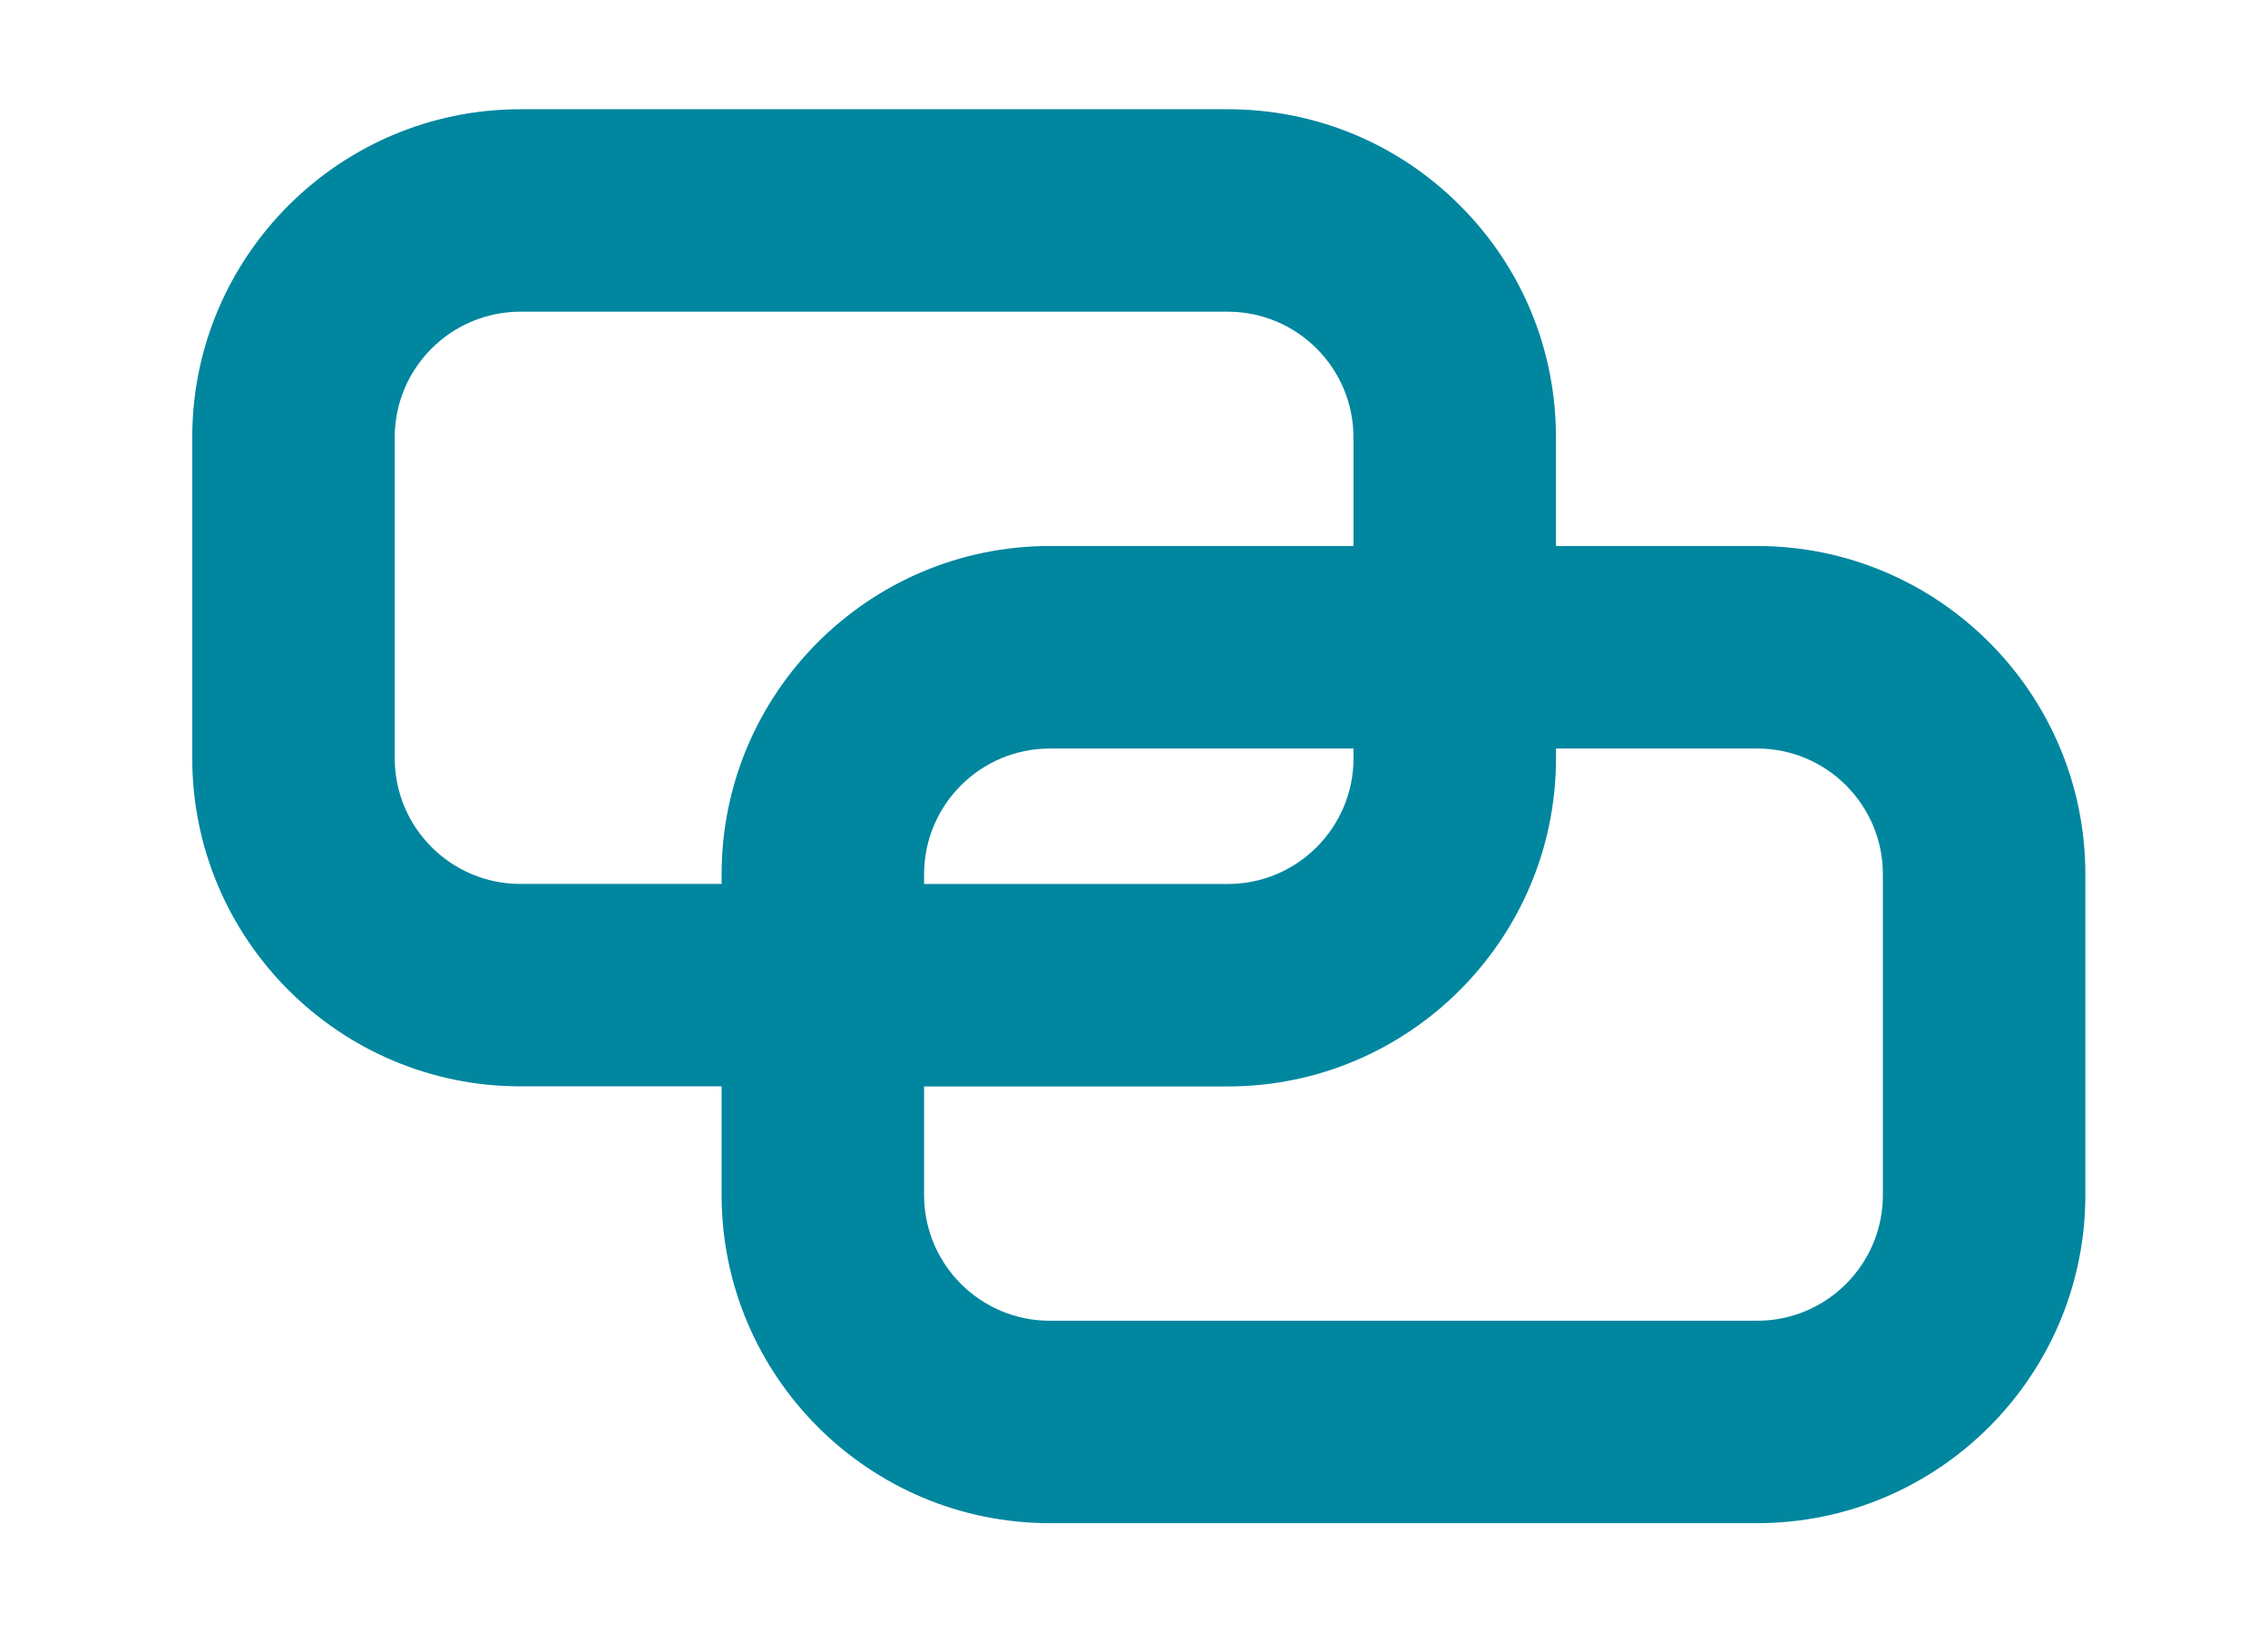
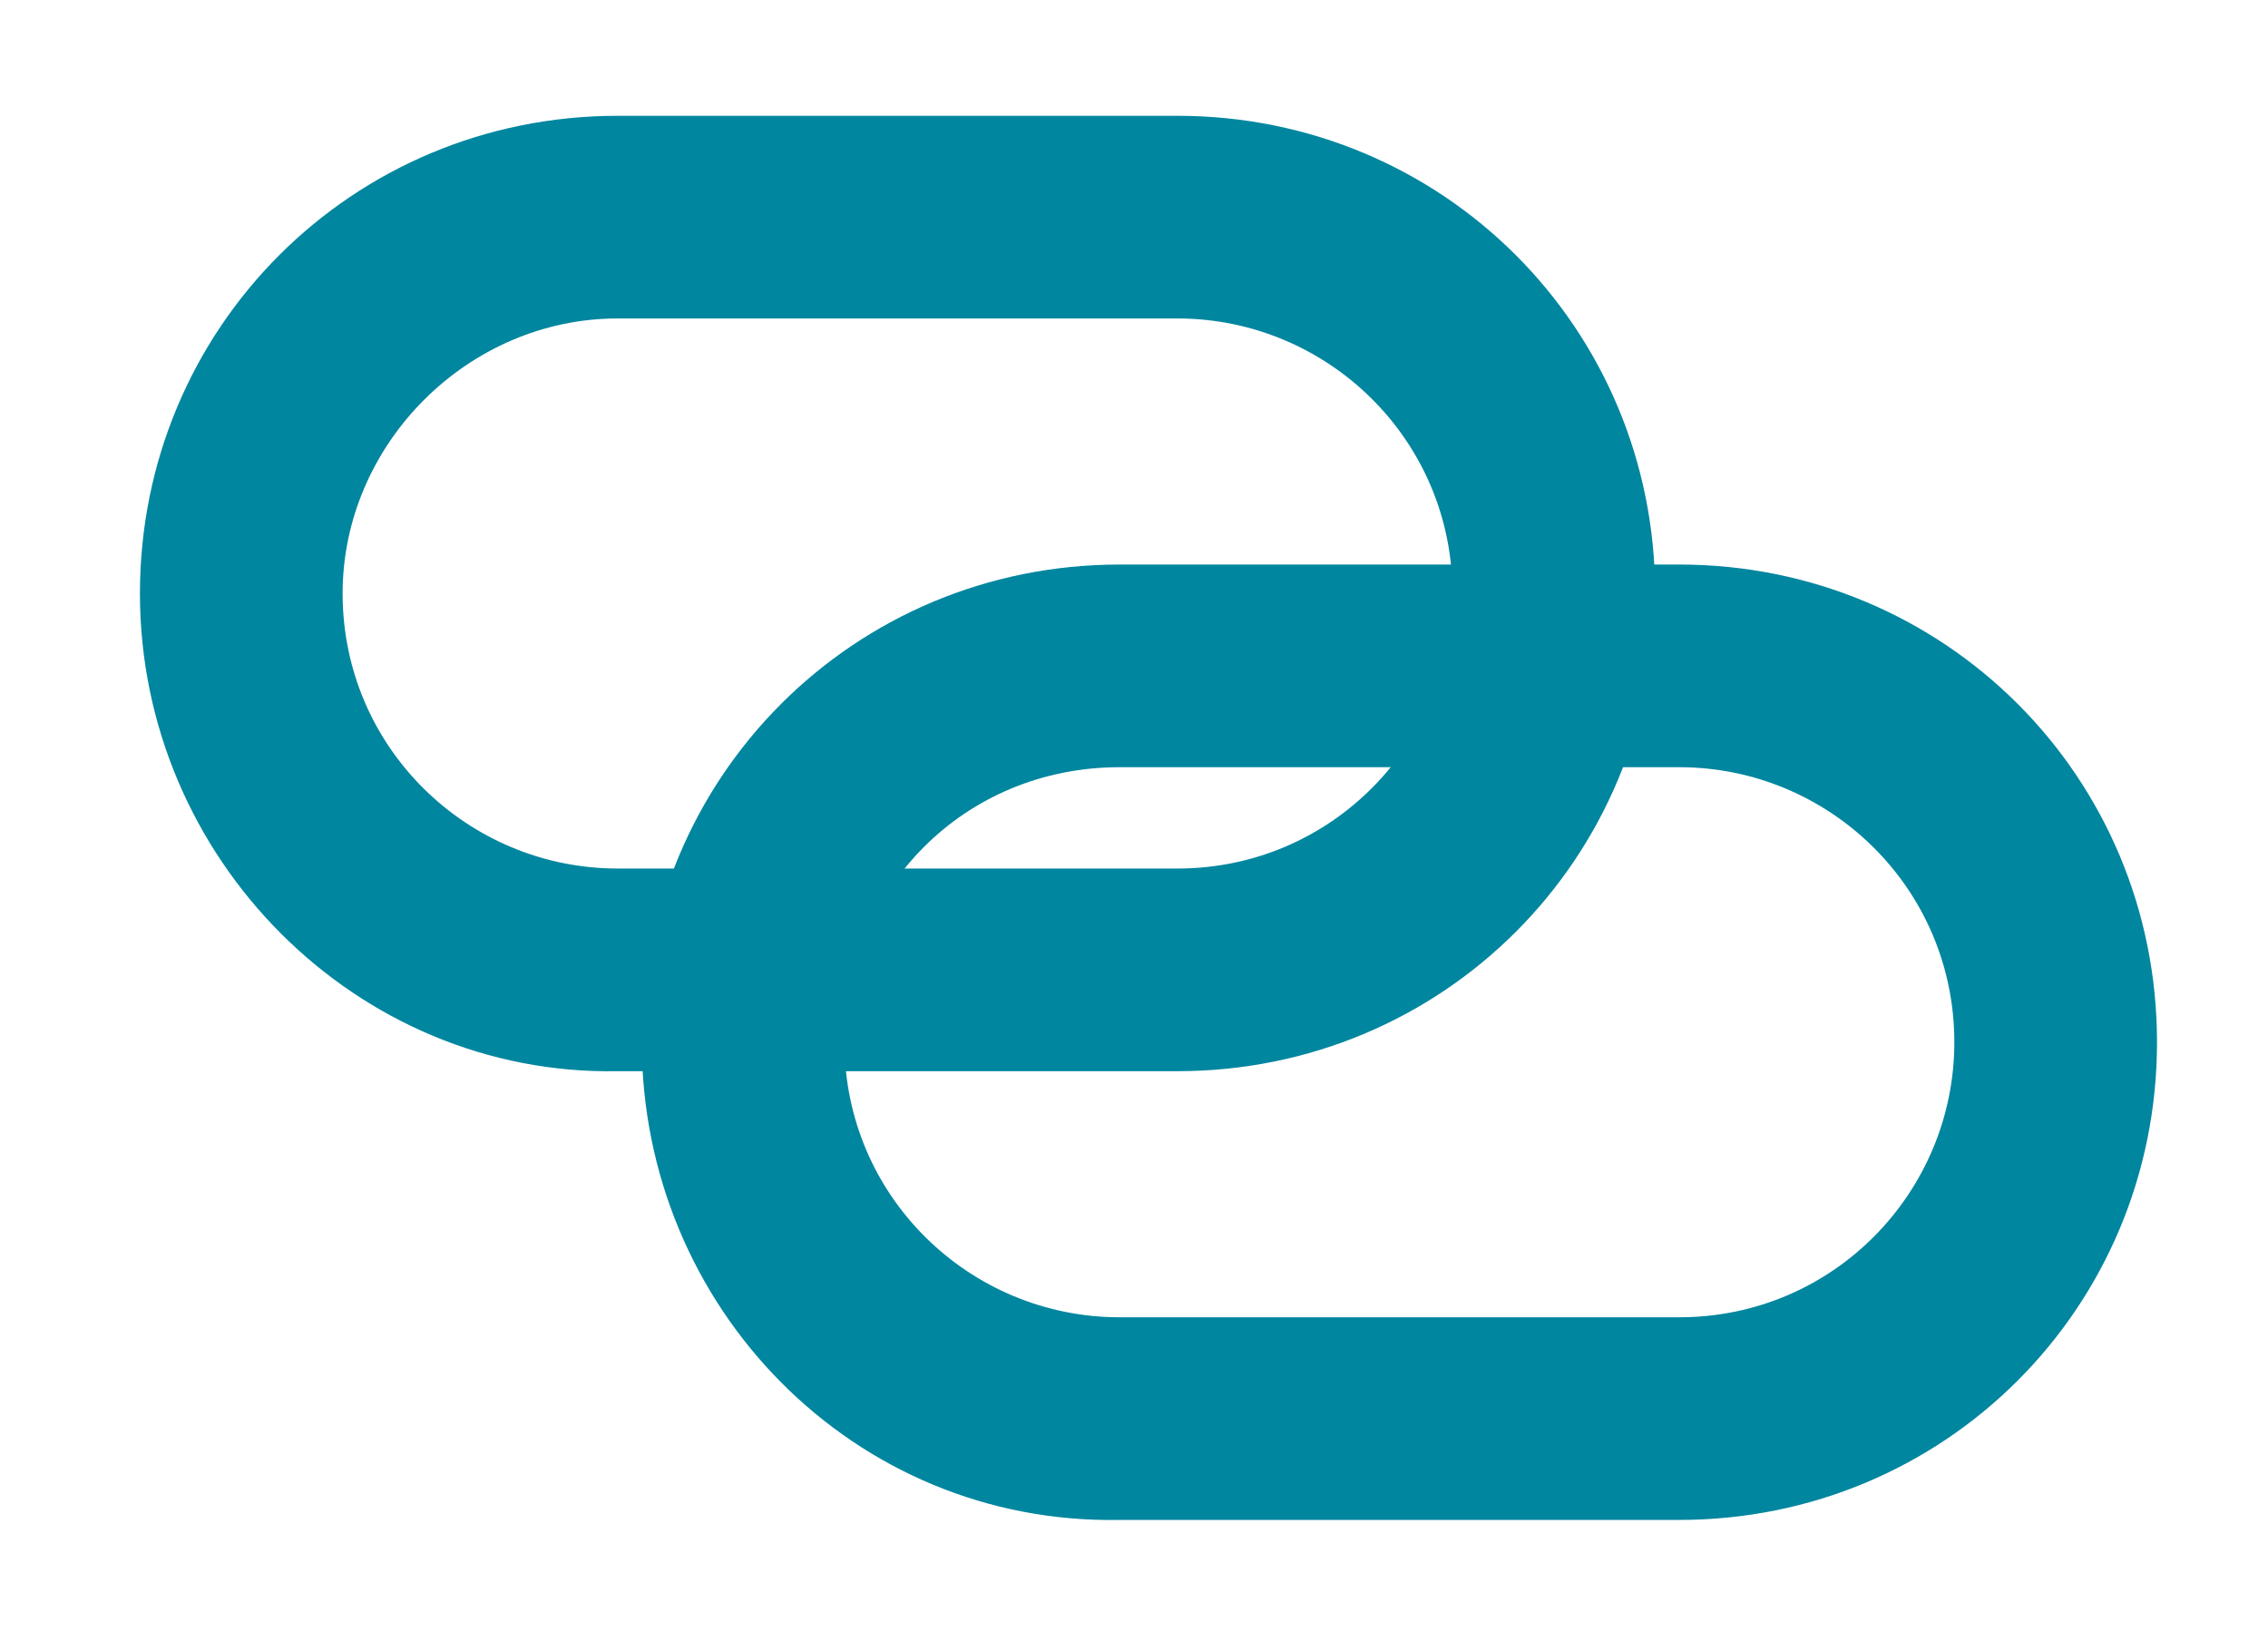
- <svg xmlns="http://www.w3.org/2000/svg" id="Layer_1" x="0px" y="0px" width="47px" height="34px" viewBox="0 0 47 34">
-   <path fill="#00869F" d="M36.414,11.316h-4.17V9.065c0.001-1.817-0.706-3.525-1.991-4.809c-1.284-1.284-2.992-1.992-4.809-1.992  h-14.66c-3.749,0-6.8,3.051-6.8,6.8v6.65c0,3.749,3.051,6.8,6.8,6.8h4.17v2.253c0,3.749,3.051,6.8,6.801,6.8h14.659  c3.75,0,6.801-3.051,6.801-6.8v-6.649C43.215,14.367,40.164,11.316,36.414,11.316z M19.15,22.516h6.295c3.749,0,6.8-3.051,6.8-6.801  v-0.202h4.17c1.437,0,2.604,1.168,2.604,2.605v6.65c0,1.437-1.168,2.604-2.604,2.604H21.755c-1.437,0-2.605-1.168-2.605-2.604  V22.516z M21.755,15.513h6.294v0.202c0,1.437-1.167,2.605-2.603,2.605H19.15v-0.202C19.15,16.681,20.319,15.513,21.755,15.513z   M21.755,11.316c-3.75,0-6.801,3.051-6.801,6.801v0.202h-4.17c-1.437,0-2.604-1.168-2.604-2.605v-6.65  c0-1.436,1.168-2.604,2.604-2.604h14.66c1.437,0,2.604,1.168,2.604,2.604v2.252H21.755z" />
+ <svg xmlns="http://www.w3.org/2000/svg" version="1.1" id="Layer_1" x="0px" y="0px" viewBox="0 0 47 34" style="enable-background:new 0 0 47 34;" xml:space="preserve">
+   <style type="text/css">
+ 	.st0{fill:#00869F;}
+ </style>
+   <g id="Page-1">
+     <g id="pair-icons-link-color">
+       <path id="Rectangle-13-Copy-4" class="st0" d="M7.1,12.3c0,3.2,2.6,5.7,5.7,5.7h11.6c3.2,0,5.7-2.6,5.7-5.7c0-3.2-2.6-5.7-5.7-5.7    H12.8C9.7,6.6,7.1,9.2,7.1,12.3z M2.9,12.3c0-5.5,4.4-9.9,9.9-9.9h11.6c5.5,0,9.9,4.4,9.9,9.9c0,5.5-4.4,9.9-9.9,9.9H12.8    C7.4,22.3,2.9,17.8,2.9,12.3z" />
+       <path id="Rectangle-13-Copy-5" class="st0" d="M17.5,21.6c0,3.2,2.6,5.7,5.7,5.7h11.6c3.2,0,5.7-2.6,5.7-5.7    c0-3.2-2.6-5.7-5.7-5.7H23.2C20,15.9,17.5,18.4,17.5,21.6z M13.3,21.6c0-5.5,4.4-9.9,9.9-9.9h11.6c5.5,0,9.9,4.4,9.9,9.9    c0,5.5-4.4,9.9-9.9,9.9H23.2C17.7,31.6,13.3,27.1,13.3,21.6z" />
+     </g>
+   </g>
</svg>
